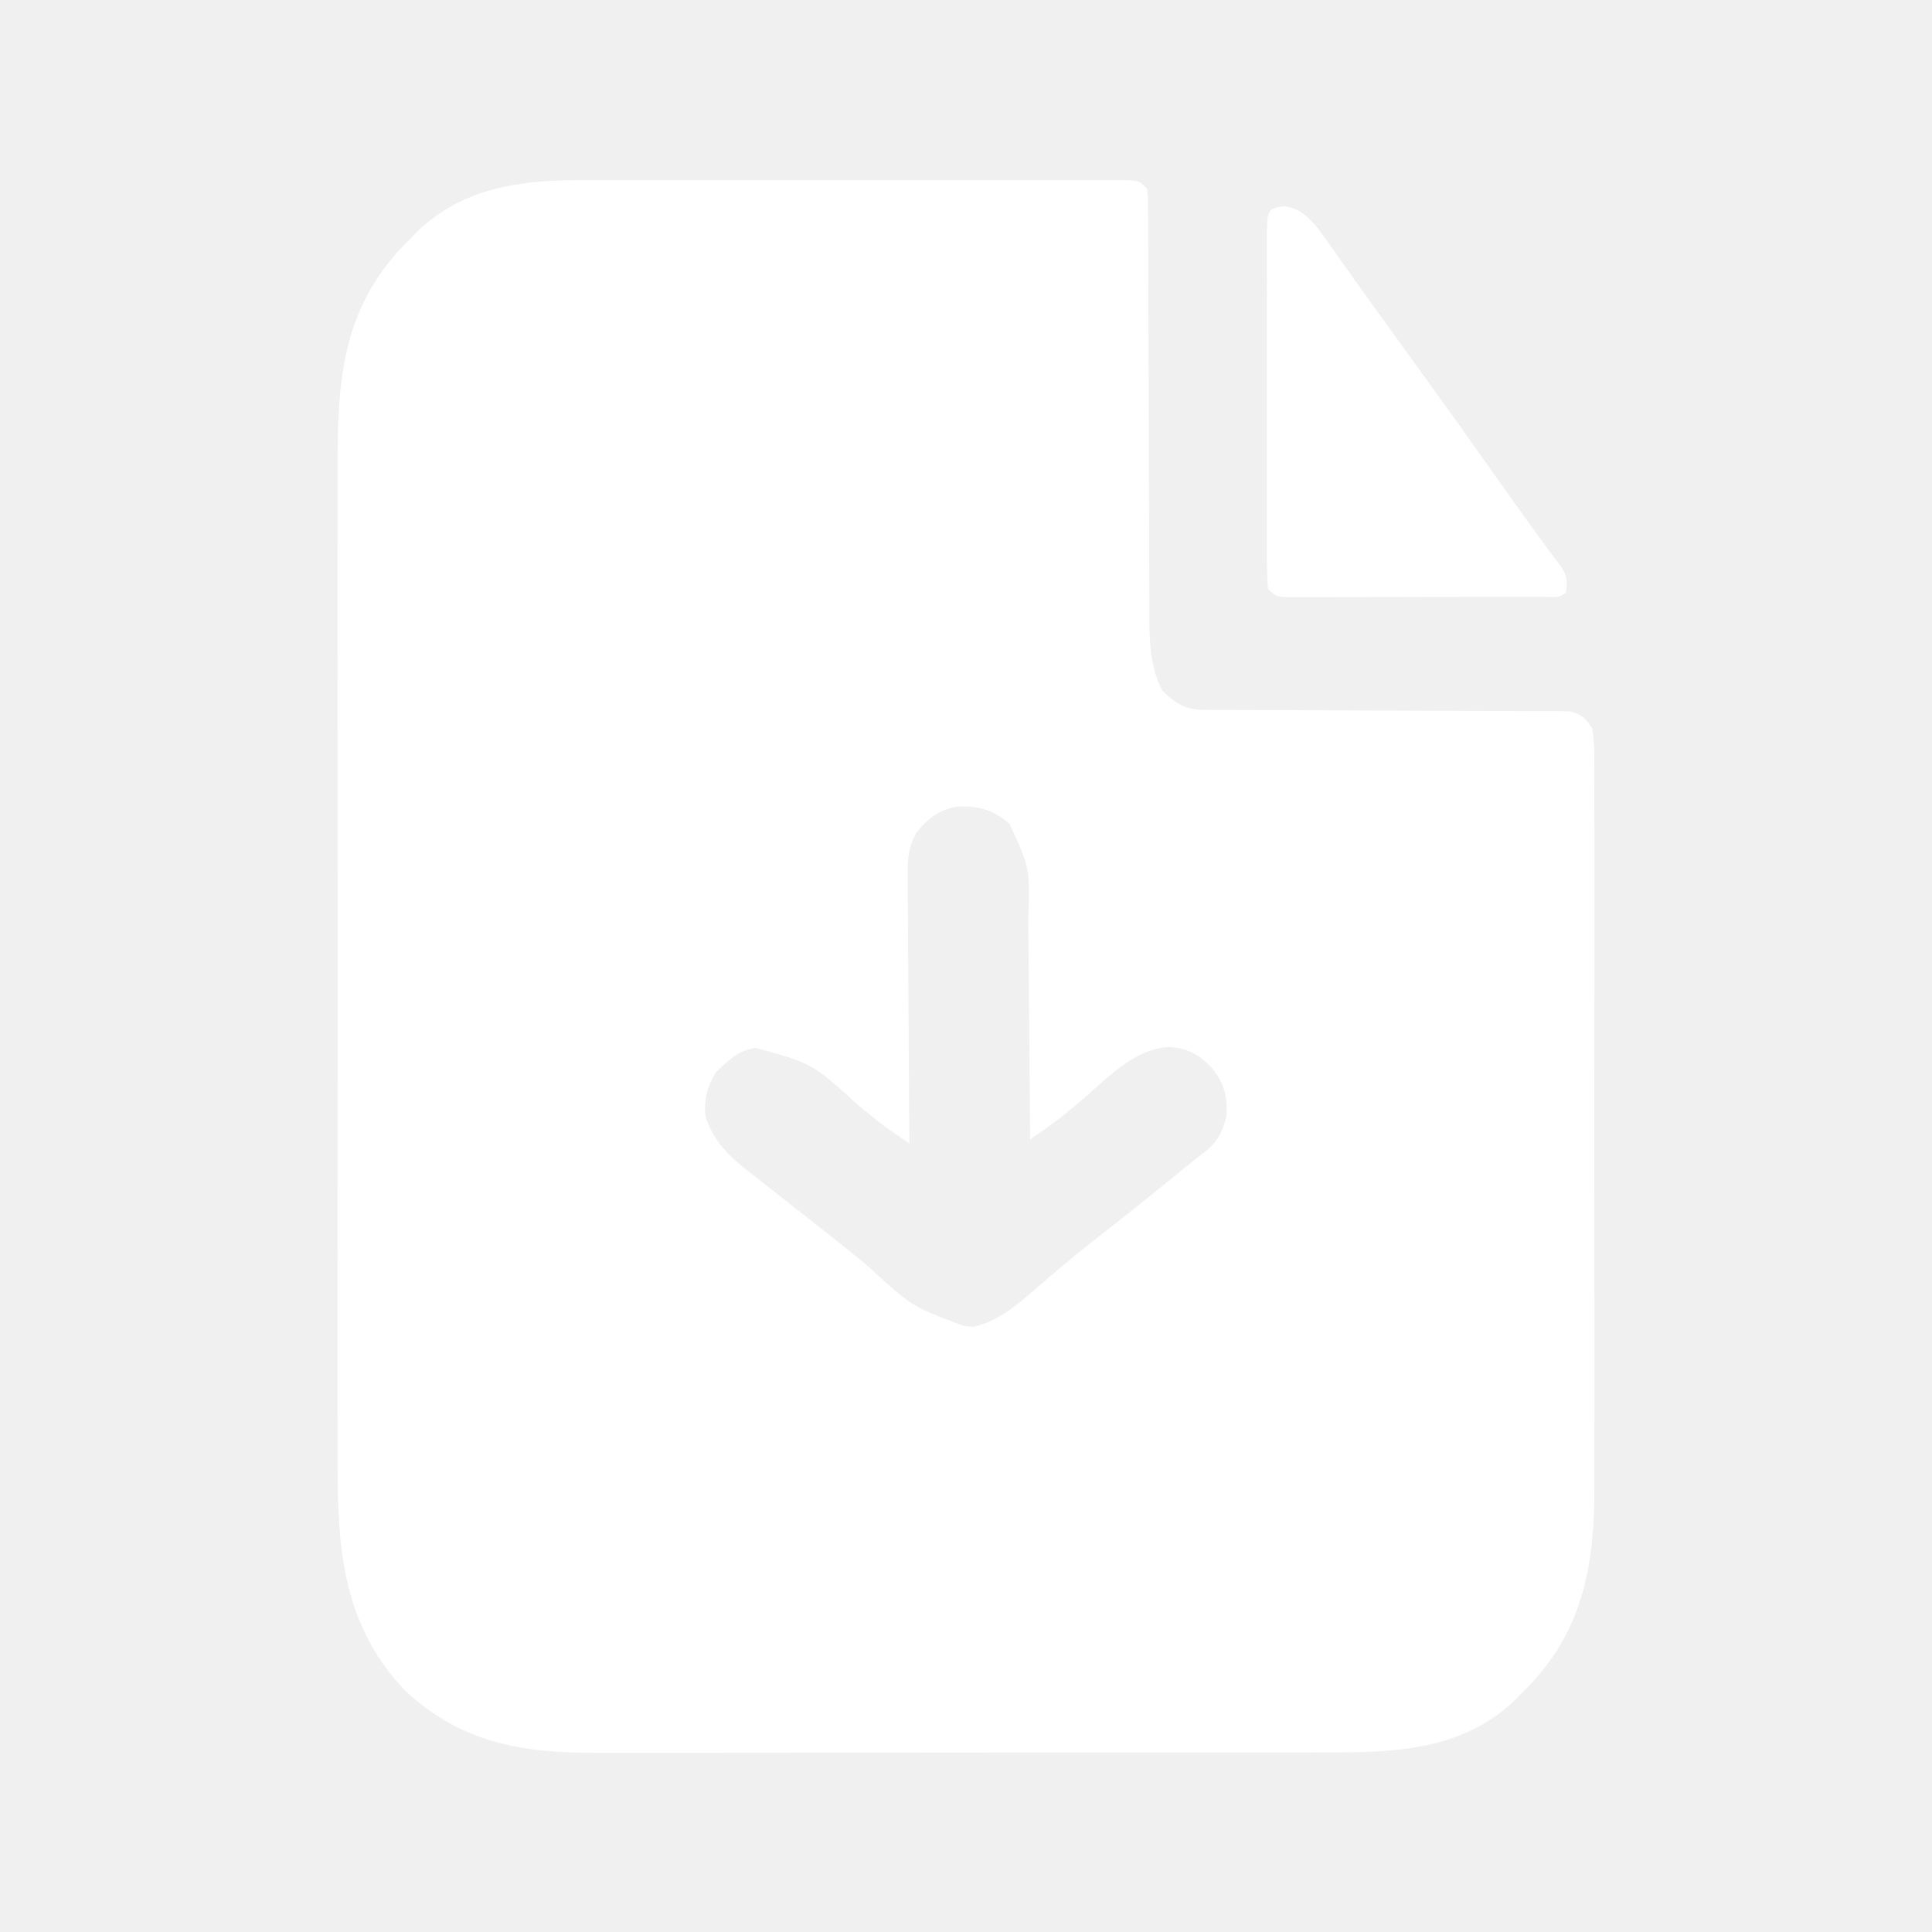
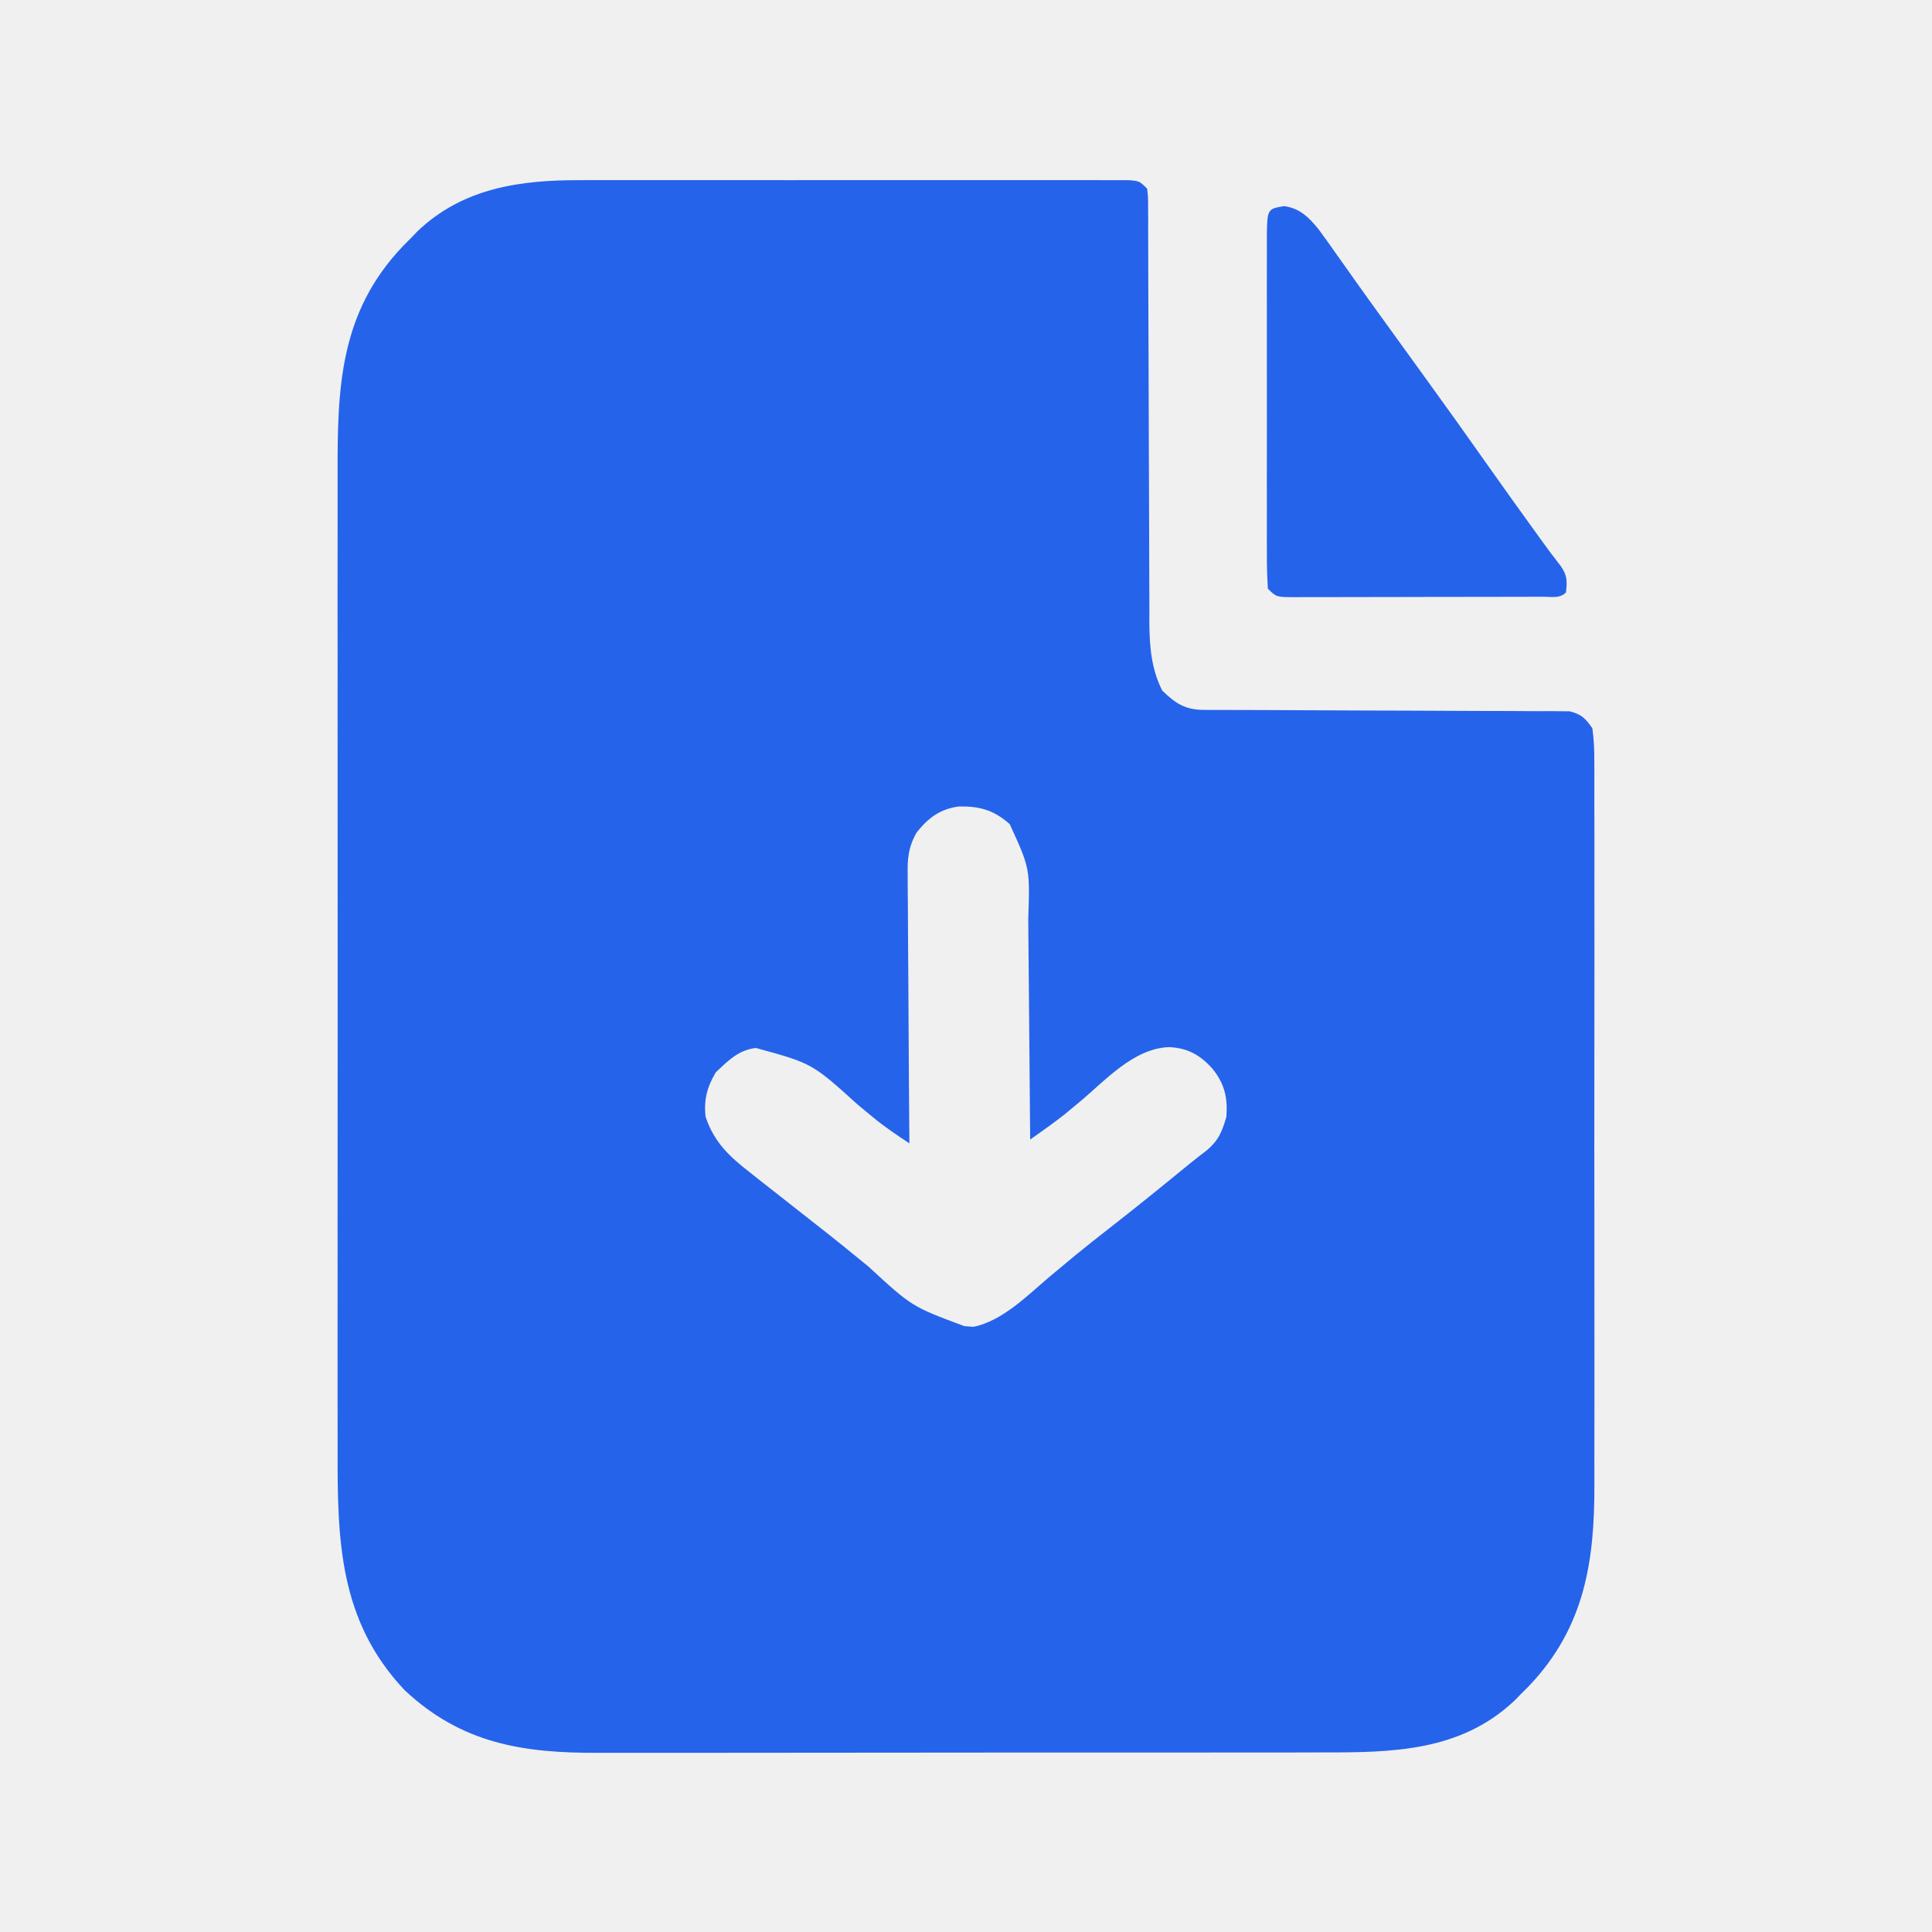
<svg xmlns="http://www.w3.org/2000/svg" version="1.1" width="512" height="512">
-   <path d="M0 0 C1.614 -0.003 3.227 -0.006 4.841 -0.011 C9.204 -0.02 13.567 -0.016 17.931 -0.01 C22.499 -0.005 27.068 -0.009 31.637 -0.013 C39.302 -0.016 46.966 -0.011 54.631 -0.002 C63.499 0.009 72.367 0.005 81.236 -0.006 C88.852 -0.015 96.468 -0.016 104.085 -0.011 C108.633 -0.008 113.181 -0.007 117.73 -0.014 C122 -0.02 126.269 -0.016 130.539 -0.004 C132.109 -0.001 133.679 -0.002 135.249 -0.007 C137.385 -0.012 139.52 -0.005 141.656 0.005 C143.452 0.006 143.452 0.006 145.284 0.007 C148.069 0.259 148.069 0.259 150.069 2.259 C150.322 4.416 150.322 4.416 150.327 7.146 C150.334 8.179 150.341 9.212 150.348 10.277 C150.345 11.415 150.343 12.553 150.34 13.726 C150.345 14.921 150.351 16.116 150.356 17.348 C150.369 20.633 150.373 23.919 150.375 27.204 C150.379 30.646 150.397 34.088 150.415 37.53 C150.464 47.778 150.495 58.027 150.516 68.276 C150.532 76.228 150.555 84.181 150.599 92.133 C150.617 95.557 150.629 98.98 150.628 102.404 C150.628 106.232 150.646 110.059 150.668 113.886 C150.664 115.01 150.659 116.134 150.654 117.292 C150.713 123.65 151.175 129.493 154.069 135.259 C157.657 138.759 160.234 140.382 165.193 140.39 C166.056 140.394 166.92 140.398 167.81 140.402 C168.759 140.402 169.709 140.401 170.688 140.401 C171.686 140.404 172.684 140.408 173.713 140.411 C175.887 140.419 178.06 140.424 180.233 140.427 C183.671 140.435 187.108 140.45 190.545 140.469 C200.32 140.521 210.095 140.569 219.871 140.585 C225.845 140.595 231.818 140.624 237.792 140.666 C240.072 140.678 242.352 140.683 244.632 140.681 C247.819 140.679 251.005 140.701 254.191 140.729 C255.61 140.719 255.61 140.719 257.057 140.709 C257.926 140.721 258.795 140.734 259.691 140.747 C260.821 140.75 260.821 140.75 261.974 140.754 C265.135 141.516 266.202 142.593 268.069 145.259 C268.462 148.277 268.609 150.929 268.577 153.946 C268.586 155.276 268.586 155.276 268.596 156.632 C268.612 159.609 268.599 162.586 268.586 165.562 C268.592 167.695 268.599 169.827 268.608 171.959 C268.626 177.76 268.619 183.56 268.606 189.36 C268.596 195.437 268.605 201.514 268.612 207.591 C268.619 217.81 268.609 228.029 268.59 238.249 C268.569 250.034 268.576 261.819 268.598 273.605 C268.616 283.736 268.618 293.867 268.608 303.998 C268.602 310.042 268.601 316.087 268.614 322.131 C268.626 327.828 268.617 333.524 268.594 339.22 C268.589 341.3 268.591 343.38 268.6 345.46 C268.679 366.03 266.027 383.537 251.28 399.044 C250.55 399.775 249.821 400.506 249.069 401.259 C248.504 401.835 247.94 402.411 247.358 403.005 C233.031 416.458 214.949 416.704 196.562 416.663 C194.277 416.669 191.993 416.676 189.709 416.684 C183.527 416.702 177.345 416.7 171.163 416.695 C165.992 416.692 160.821 416.698 155.65 416.704 C142.747 416.719 129.844 416.715 116.942 416.703 C105.765 416.693 94.588 416.706 83.411 416.73 C71.905 416.754 60.399 416.763 48.892 416.757 C42.444 416.754 35.997 416.756 29.549 416.773 C23.482 416.789 17.416 416.785 11.349 416.766 C9.131 416.762 6.913 416.765 4.696 416.776 C-15.211 416.863 -31.505 414.391 -46.681 400.196 C-64.123 381.722 -64.54 360.391 -64.454 336.259 C-64.445 332.474 -64.459 328.69 -64.47 324.905 C-64.488 317.512 -64.484 310.118 -64.472 302.725 C-64.463 296.711 -64.462 290.697 -64.466 284.683 C-64.467 283.824 -64.468 282.965 -64.468 282.08 C-64.47 280.334 -64.471 278.588 -64.472 276.842 C-64.484 260.509 -64.47 244.176 -64.449 227.843 C-64.431 213.858 -64.434 199.873 -64.453 185.888 C-64.474 169.609 -64.482 153.33 -64.47 137.052 C-64.469 135.313 -64.468 133.574 -64.466 131.835 C-64.466 130.979 -64.465 130.124 -64.465 129.242 C-64.461 123.242 -64.467 117.243 -64.476 111.243 C-64.488 103.921 -64.484 96.599 -64.463 89.278 C-64.453 85.549 -64.448 81.821 -64.462 78.092 C-64.538 54.962 -63.938 35.108 -47.134 17.47 C-46.407 16.74 -45.68 16.011 -44.931 15.259 C-44.39 14.694 -43.848 14.13 -43.291 13.548 C-31.163 1.972 -15.935 -0.045 0 0 Z M88.995 172.854 C86.767 176.792 86.527 179.798 86.615 184.192 C86.614 184.963 86.614 185.735 86.613 186.529 C86.616 189.062 86.647 191.594 86.678 194.126 C86.686 195.889 86.691 197.651 86.695 199.414 C86.711 204.04 86.75 208.666 86.794 213.292 C86.835 218.018 86.853 222.744 86.874 227.47 C86.916 236.733 86.985 245.996 87.069 255.259 C83.714 253.037 80.428 250.847 77.334 248.271 C76.682 247.732 76.03 247.193 75.358 246.639 C74.685 246.08 74.012 245.522 73.319 244.946 C61.283 234.061 61.283 234.061 46.385 229.978 C41.737 230.542 39.029 233.351 35.756 236.446 C33.468 240.26 32.53 243.816 33.069 248.259 C35.339 255.008 39.425 258.811 44.944 263.071 C46.078 263.975 46.078 263.975 47.235 264.897 C49.502 266.699 51.783 268.481 54.069 270.259 C55.292 271.221 56.515 272.185 57.737 273.149 C59.429 274.483 61.122 275.814 62.822 277.138 C67.356 280.673 71.809 284.302 76.256 287.946 C87.73 298.526 87.73 298.526 101.631 303.696 C102.437 303.757 103.243 303.817 104.073 303.88 C111.815 302.275 118.347 295.558 124.256 290.571 C125.747 289.328 127.24 288.086 128.733 286.845 C129.465 286.236 130.198 285.627 130.953 285 C133.973 282.515 137.045 280.099 140.131 277.696 C147.303 272.109 154.357 266.38 161.389 260.618 C162.878 259.413 164.395 258.243 165.917 257.079 C169.016 254.458 169.925 252.137 171.069 248.259 C171.464 243.069 170.573 239.371 167.256 235.321 C163.987 231.766 160.743 229.971 155.881 229.759 C146.391 230.081 138.878 238.737 131.916 244.5 C131.263 245.04 130.609 245.581 129.936 246.138 C129.36 246.618 128.783 247.098 128.189 247.593 C125.223 249.923 122.148 252.081 119.069 254.259 C119.063 253.364 119.057 252.47 119.051 251.548 C118.993 243.089 118.921 234.63 118.833 226.171 C118.789 221.823 118.749 217.475 118.722 213.127 C118.696 208.925 118.656 204.724 118.606 200.522 C118.589 198.925 118.578 197.327 118.571 195.73 C119.017 182.368 119.017 182.368 113.653 170.657 C109.446 166.944 105.762 165.889 100.194 165.981 C95.213 166.631 92.072 169.003 88.995 172.854 Z " fill="#fff" transform="translate(153.9312,47.74121)" />
-   <path d="M0 0 C4.143 0.578 6.481 2.899 9.099 6.101 C10.666 8.21 12.183 10.347 13.688 12.5 C14.844 14.128 16 15.755 17.156 17.383 C17.743 18.213 18.329 19.044 18.934 19.899 C21.658 23.744 24.423 27.559 27.188 31.375 C28.27 32.874 29.352 34.372 30.434 35.871 C32.611 38.886 34.791 41.899 36.973 44.91 C42.75 52.888 48.482 60.895 54.148 68.952 C57.979 74.391 61.854 79.796 65.75 85.188 C66.298 85.947 66.847 86.706 67.412 87.488 C70.312 91.513 70.312 91.513 73.342 95.44 C75.054 97.902 75.005 99.438 74.688 102.375 C73.02 104.043 70.99 103.507 68.762 103.522 C68.058 103.521 67.354 103.521 66.629 103.52 C65.891 103.524 65.153 103.527 64.392 103.53 C61.94 103.54 59.488 103.542 57.035 103.543 C55.337 103.546 53.64 103.55 51.942 103.553 C48.378 103.559 44.815 103.561 41.251 103.56 C36.677 103.56 32.102 103.574 27.527 103.591 C24.02 103.602 20.512 103.604 17.004 103.604 C15.317 103.605 13.63 103.609 11.943 103.617 C9.587 103.627 7.231 103.624 4.875 103.618 C4.173 103.624 3.471 103.629 2.748 103.635 C-2.084 103.603 -2.084 103.603 -4.312 101.375 C-4.512 98.251 -4.585 95.217 -4.571 92.092 C-4.575 91.129 -4.578 90.166 -4.582 89.175 C-4.591 85.981 -4.585 82.787 -4.578 79.594 C-4.579 77.382 -4.581 75.17 -4.584 72.958 C-4.587 68.317 -4.583 63.677 -4.573 59.037 C-4.562 53.078 -4.568 47.119 -4.58 41.16 C-4.588 36.591 -4.585 32.022 -4.58 27.453 C-4.579 25.255 -4.58 23.057 -4.585 20.86 C-4.59 17.792 -4.582 14.725 -4.571 11.658 C-4.575 10.743 -4.579 9.827 -4.584 8.884 C-4.528 0.734 -4.528 0.734 0 0 Z " fill="#fff" transform="translate(340.3125,54.625)" />
+   <path d="M0 0 C1.614 -0.003 3.227 -0.006 4.841 -0.011 C9.204 -0.02 13.567 -0.016 17.931 -0.01 C22.499 -0.005 27.068 -0.009 31.637 -0.013 C39.302 -0.016 46.966 -0.011 54.631 -0.002 C63.499 0.009 72.367 0.005 81.236 -0.006 C88.852 -0.015 96.468 -0.016 104.085 -0.011 C108.633 -0.008 113.181 -0.007 117.73 -0.014 C122 -0.02 126.269 -0.016 130.539 -0.004 C132.109 -0.001 133.679 -0.002 135.249 -0.007 C137.385 -0.012 139.52 -0.005 141.656 0.005 C143.452 0.006 143.452 0.006 145.284 0.007 C148.069 0.259 148.069 0.259 150.069 2.259 C150.322 4.416 150.322 4.416 150.327 7.146 C150.334 8.179 150.341 9.212 150.348 10.277 C150.345 11.415 150.343 12.553 150.34 13.726 C150.345 14.921 150.351 16.116 150.356 17.348 C150.369 20.633 150.373 23.919 150.375 27.204 C150.379 30.646 150.397 34.088 150.415 37.53 C150.464 47.778 150.495 58.027 150.516 68.276 C150.532 76.228 150.555 84.181 150.599 92.133 C150.617 95.557 150.629 98.98 150.628 102.404 C150.628 106.232 150.646 110.059 150.668 113.886 C150.664 115.01 150.659 116.134 150.654 117.292 C150.713 123.65 151.175 129.493 154.069 135.259 C157.657 138.759 160.234 140.382 165.193 140.39 C166.056 140.394 166.92 140.398 167.81 140.402 C168.759 140.402 169.709 140.401 170.688 140.401 C171.686 140.404 172.684 140.408 173.713 140.411 C175.887 140.419 178.06 140.424 180.233 140.427 C183.671 140.435 187.108 140.45 190.545 140.469 C200.32 140.521 210.095 140.569 219.871 140.585 C225.845 140.595 231.818 140.624 237.792 140.666 C240.072 140.678 242.352 140.683 244.632 140.681 C247.819 140.679 251.005 140.701 254.191 140.729 C255.61 140.719 255.61 140.719 257.057 140.709 C257.926 140.721 258.795 140.734 259.691 140.747 C260.821 140.75 260.821 140.75 261.974 140.754 C265.135 141.516 266.202 142.593 268.069 145.259 C268.462 148.277 268.609 150.929 268.577 153.946 C268.586 155.276 268.586 155.276 268.596 156.632 C268.612 159.609 268.599 162.586 268.586 165.562 C268.592 167.695 268.599 169.827 268.608 171.959 C268.626 177.76 268.619 183.56 268.606 189.36 C268.596 195.437 268.605 201.514 268.612 207.591 C268.619 217.81 268.609 228.029 268.59 238.249 C268.569 250.034 268.576 261.819 268.598 273.605 C268.616 283.736 268.618 293.867 268.608 303.998 C268.602 310.042 268.601 316.087 268.614 322.131 C268.626 327.828 268.617 333.524 268.594 339.22 C268.589 341.3 268.591 343.38 268.6 345.46 C268.679 366.03 266.027 383.537 251.28 399.044 C250.55 399.775 249.821 400.506 249.069 401.259 C248.504 401.835 247.94 402.411 247.358 403.005 C233.031 416.458 214.949 416.704 196.562 416.663 C194.277 416.669 191.993 416.676 189.709 416.684 C183.527 416.702 177.345 416.7 171.163 416.695 C165.992 416.692 160.821 416.698 155.65 416.704 C142.747 416.719 129.844 416.715 116.942 416.703 C105.765 416.693 94.588 416.706 83.411 416.73 C71.905 416.754 60.399 416.763 48.892 416.757 C42.444 416.754 35.997 416.756 29.549 416.773 C23.482 416.789 17.416 416.785 11.349 416.766 C9.131 416.762 6.913 416.765 4.696 416.776 C-15.211 416.863 -31.505 414.391 -46.681 400.196 C-64.123 381.722 -64.54 360.391 -64.454 336.259 C-64.445 332.474 -64.459 328.69 -64.47 324.905 C-64.488 317.512 -64.484 310.118 -64.472 302.725 C-64.463 296.711 -64.462 290.697 -64.466 284.683 C-64.467 283.824 -64.468 282.965 -64.468 282.08 C-64.47 280.334 -64.471 278.588 -64.472 276.842 C-64.484 260.509 -64.47 244.176 -64.449 227.843 C-64.431 213.858 -64.434 199.873 -64.453 185.888 C-64.474 169.609 -64.482 153.33 -64.47 137.052 C-64.469 135.313 -64.468 133.574 -64.466 131.835 C-64.466 130.979 -64.465 130.124 -64.465 129.242 C-64.461 123.242 -64.467 117.243 -64.476 111.243 C-64.488 103.921 -64.484 96.599 -64.463 89.278 C-64.453 85.549 -64.448 81.821 -64.462 78.092 C-64.538 54.962 -63.938 35.108 -47.134 17.47 C-46.407 16.74 -45.68 16.011 -44.931 15.259 C-44.39 14.694 -43.848 14.13 -43.291 13.548 C-31.163 1.972 -15.935 -0.045 0 0 Z M88.995 172.854 C86.767 176.792 86.527 179.798 86.615 184.192 C86.614 184.963 86.614 185.735 86.613 186.529 C86.616 189.062 86.647 191.594 86.678 194.126 C86.686 195.889 86.691 197.651 86.695 199.414 C86.711 204.04 86.75 208.666 86.794 213.292 C86.835 218.018 86.853 222.744 86.874 227.47 C86.916 236.733 86.985 245.996 87.069 255.259 C83.714 253.037 80.428 250.847 77.334 248.271 C76.682 247.732 76.03 247.193 75.358 246.639 C74.685 246.08 74.012 245.522 73.319 244.946 C61.283 234.061 61.283 234.061 46.385 229.978 C41.737 230.542 39.029 233.351 35.756 236.446 C33.468 240.26 32.53 243.816 33.069 248.259 C35.339 255.008 39.425 258.811 44.944 263.071 C46.078 263.975 46.078 263.975 47.235 264.897 C49.502 266.699 51.783 268.481 54.069 270.259 C55.292 271.221 56.515 272.185 57.737 273.149 C59.429 274.483 61.122 275.814 62.822 277.138 C67.356 280.673 71.809 284.302 76.256 287.946 C87.73 298.526 87.73 298.526 101.631 303.696 C102.437 303.757 103.243 303.817 104.073 303.88 C111.815 302.275 118.347 295.558 124.256 290.571 C125.747 289.328 127.24 288.086 128.733 286.845 C129.465 286.236 130.198 285.627 130.953 285 C133.973 282.515 137.045 280.099 140.131 277.696 C147.303 272.109 154.357 266.38 161.389 260.618 C162.878 259.413 164.395 258.243 165.917 257.079 C169.016 254.458 169.925 252.137 171.069 248.259 C171.464 243.069 170.573 239.371 167.256 235.321 C163.987 231.766 160.743 229.971 155.881 229.759 C146.391 230.081 138.878 238.737 131.916 244.5 C131.263 245.04 130.609 245.581 129.936 246.138 C129.36 246.618 128.783 247.098 128.189 247.593 C125.223 249.923 122.148 252.081 119.069 254.259 C119.063 253.364 119.057 252.47 119.051 251.548 C118.993 243.089 118.921 234.63 118.833 226.171 C118.789 221.823 118.749 217.475 118.722 213.127 C118.696 208.925 118.656 204.724 118.606 200.522 C118.589 198.925 118.578 197.327 118.571 195.73 C119.017 182.368 119.017 182.368 113.653 170.657 C109.446 166.944 105.762 165.889 100.194 165.981 C95.213 166.631 92.072 169.003 88.995 172.854 Z " fill="#2563EB" transform="translate(153.9312,47.74121)" />
+   <path d="M0 0 C4.143 0.578 6.481 2.899 9.099 6.101 C10.666 8.21 12.183 10.347 13.688 12.5 C14.844 14.128 16 15.755 17.156 17.383 C17.743 18.213 18.329 19.044 18.934 19.899 C21.658 23.744 24.423 27.559 27.188 31.375 C28.27 32.874 29.352 34.372 30.434 35.871 C32.611 38.886 34.791 41.899 36.973 44.91 C42.75 52.888 48.482 60.895 54.148 68.952 C57.979 74.391 61.854 79.796 65.75 85.188 C66.298 85.947 66.847 86.706 67.412 87.488 C70.312 91.513 70.312 91.513 73.342 95.44 C75.054 97.902 75.005 99.438 74.688 102.375 C73.02 104.043 70.99 103.507 68.762 103.522 C68.058 103.521 67.354 103.521 66.629 103.52 C65.891 103.524 65.153 103.527 64.392 103.53 C61.94 103.54 59.488 103.542 57.035 103.543 C55.337 103.546 53.64 103.55 51.942 103.553 C48.378 103.559 44.815 103.561 41.251 103.56 C36.677 103.56 32.102 103.574 27.527 103.591 C24.02 103.602 20.512 103.604 17.004 103.604 C15.317 103.605 13.63 103.609 11.943 103.617 C9.587 103.627 7.231 103.624 4.875 103.618 C4.173 103.624 3.471 103.629 2.748 103.635 C-2.084 103.603 -2.084 103.603 -4.312 101.375 C-4.512 98.251 -4.585 95.217 -4.571 92.092 C-4.575 91.129 -4.578 90.166 -4.582 89.175 C-4.591 85.981 -4.585 82.787 -4.578 79.594 C-4.579 77.382 -4.581 75.17 -4.584 72.958 C-4.587 68.317 -4.583 63.677 -4.573 59.037 C-4.562 53.078 -4.568 47.119 -4.58 41.16 C-4.588 36.591 -4.585 32.022 -4.58 27.453 C-4.579 25.255 -4.58 23.057 -4.585 20.86 C-4.59 17.792 -4.582 14.725 -4.571 11.658 C-4.575 10.743 -4.579 9.827 -4.584 8.884 C-4.528 0.734 -4.528 0.734 0 0 Z " fill="#2563EB" transform="translate(340.3125,54.625)" />
</svg>
